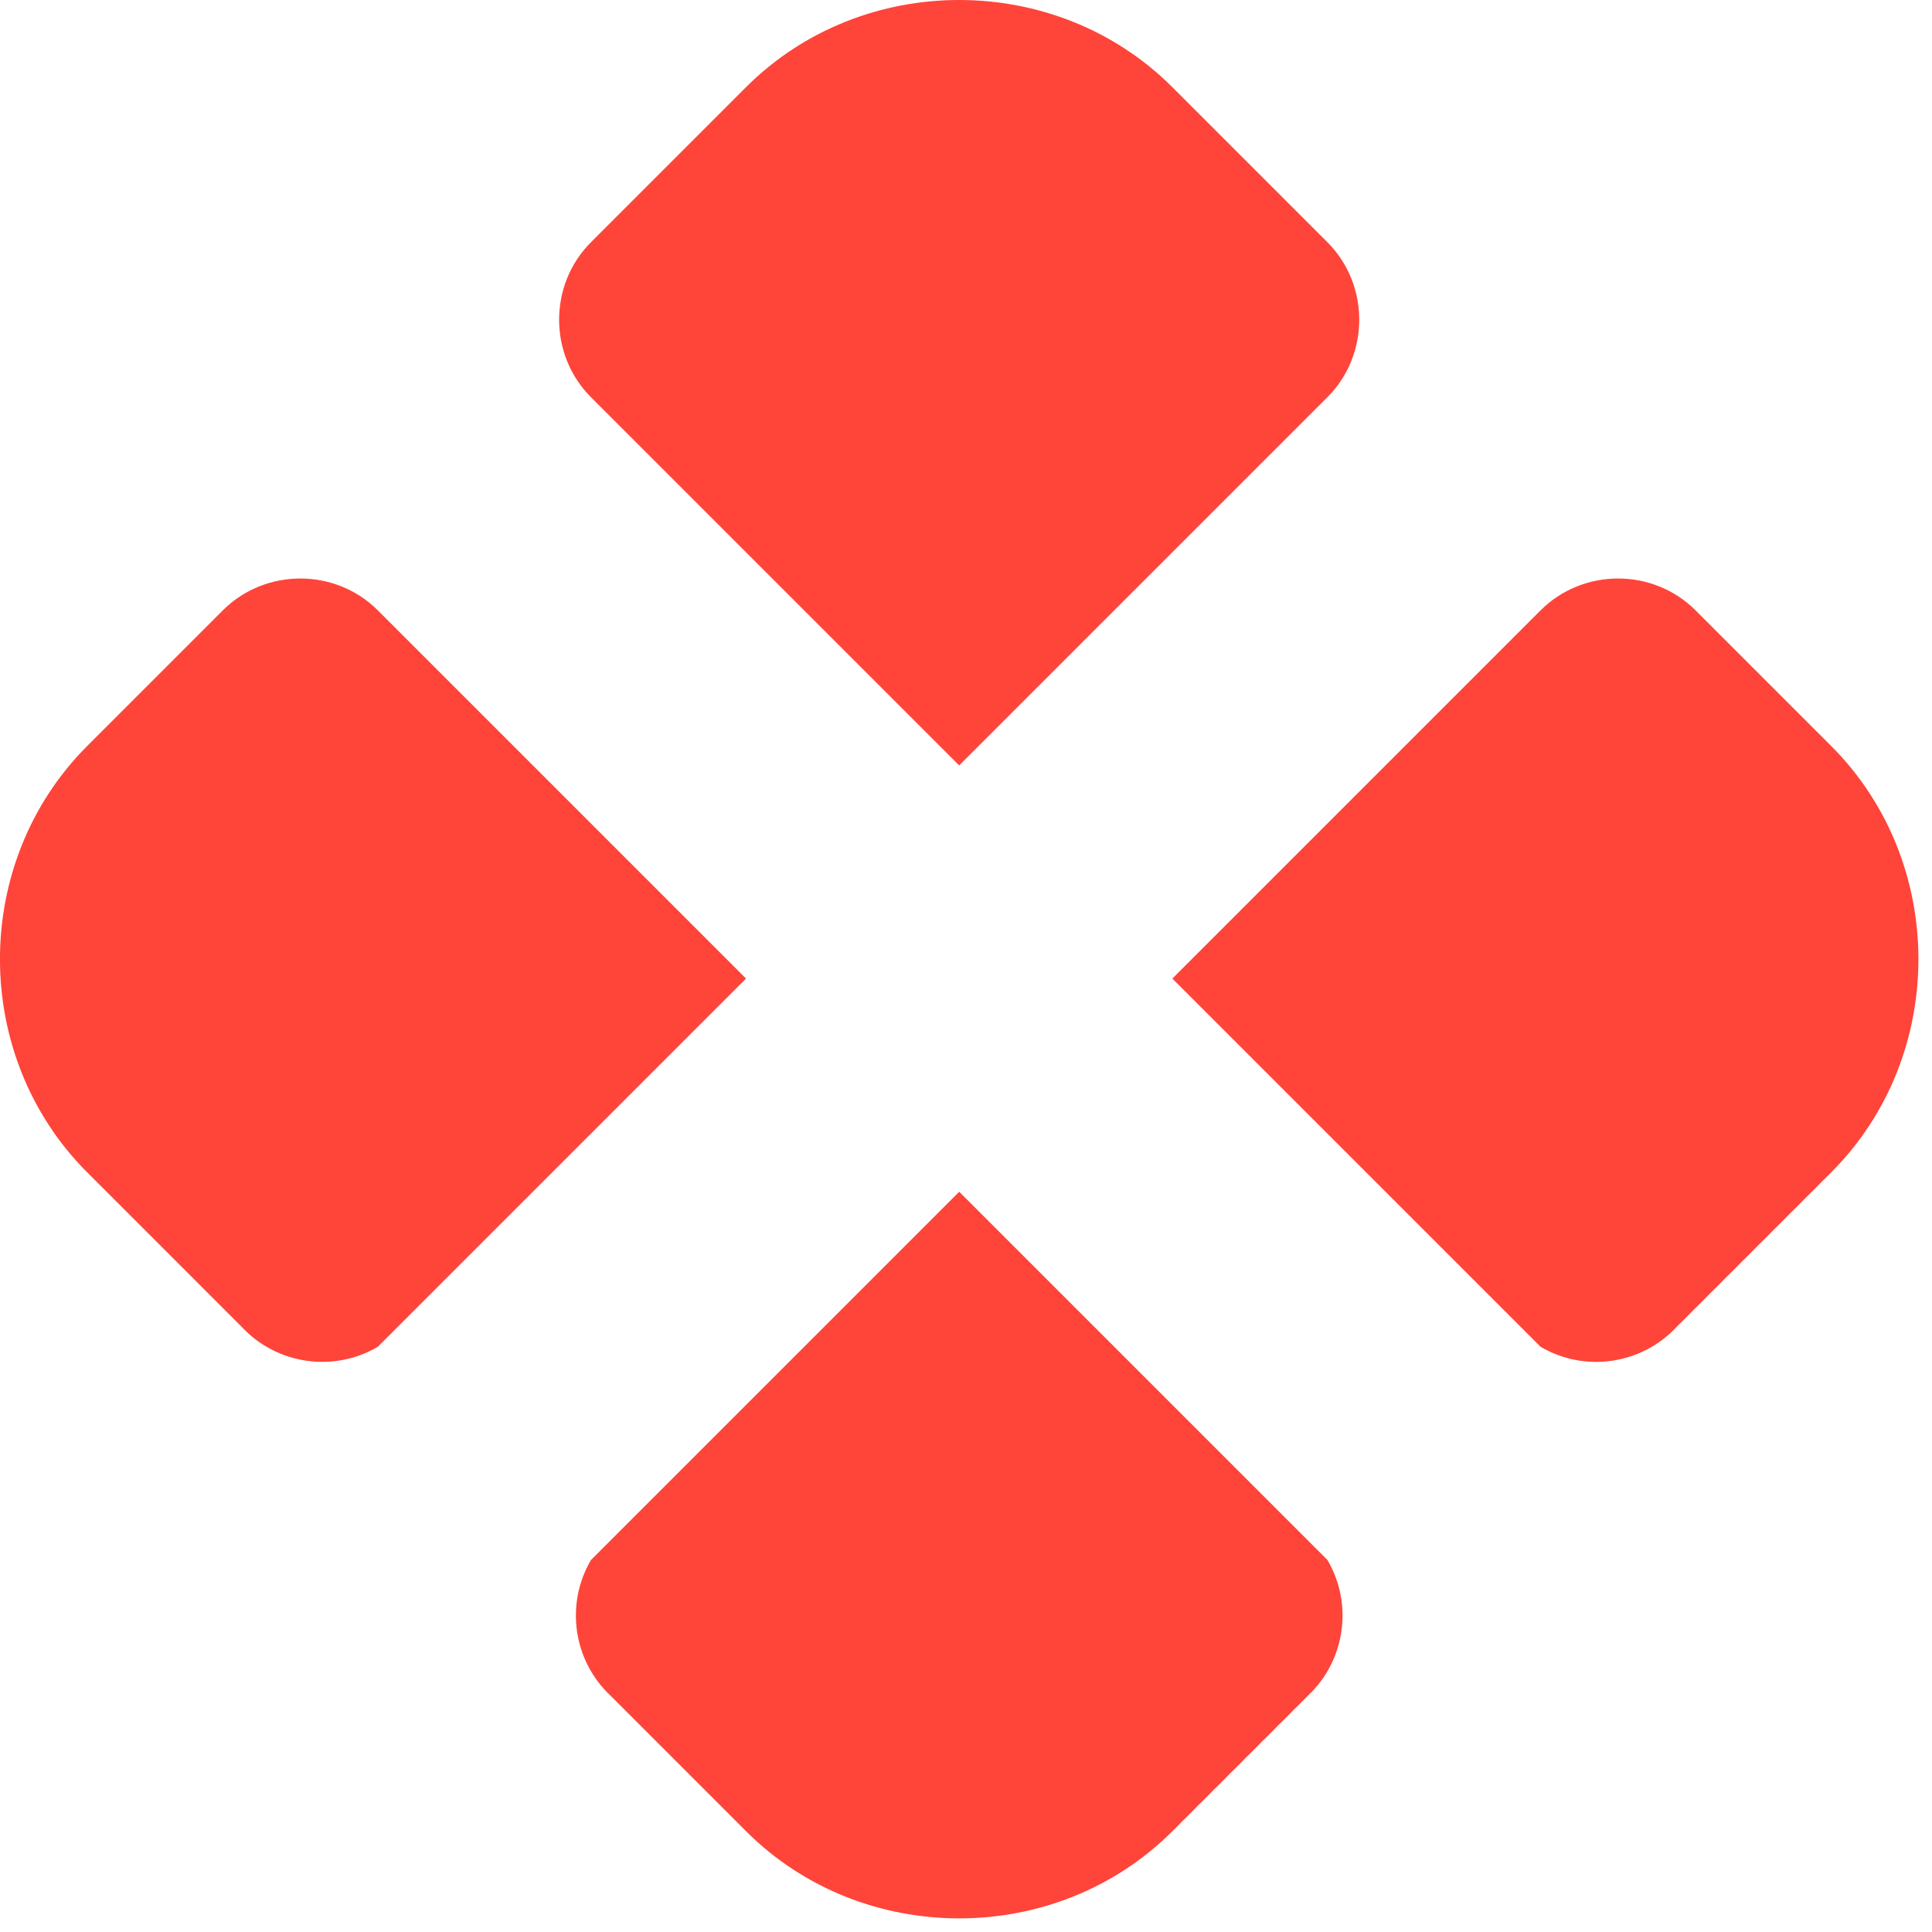
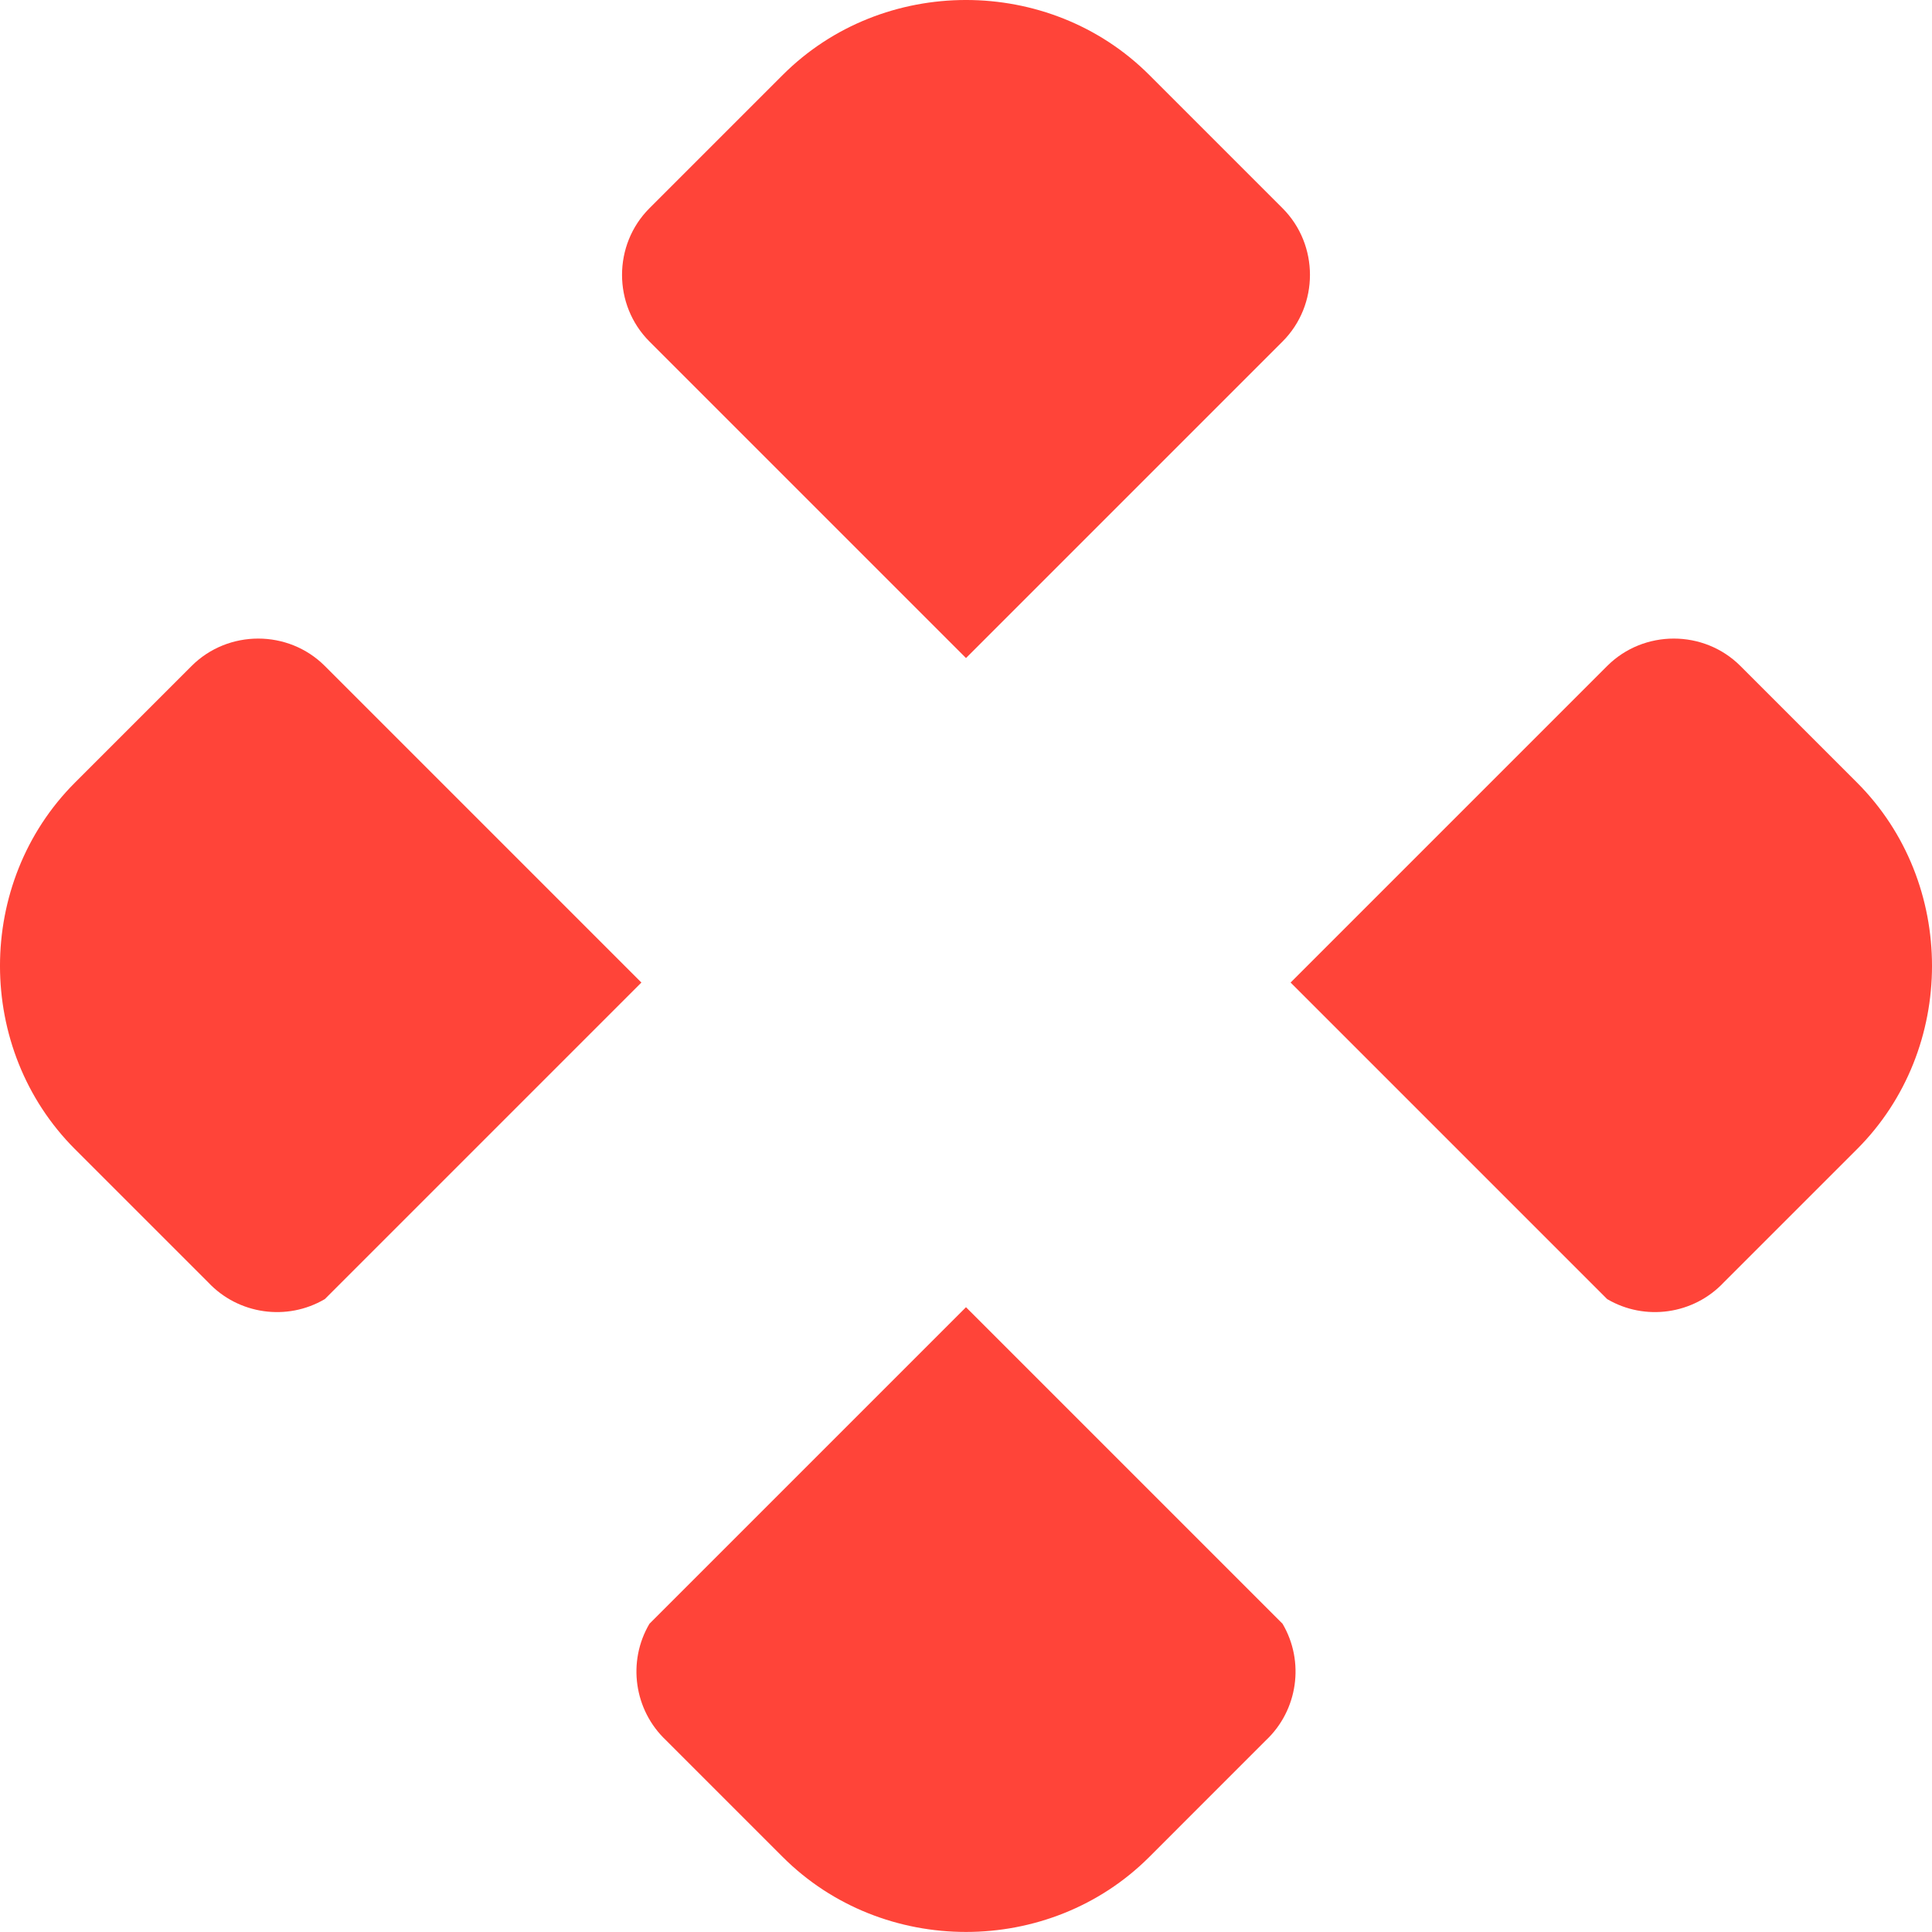
- <svg xmlns="http://www.w3.org/2000/svg" width="64px" viewBox="0 0 47 47" fill-rule="evenodd" clip-rule="evenodd" stroke-linejoin="round" stroke-miterlimit="1.414">
-   <clipPath id="a">
-     <path d="M0 0h46.669v46.669H0z" />
-   </clipPath>
-   <g clip-path="url(#a)">
-     <path d="M32.291 9.664c1.034-1.034 1.034-2.737 0-3.772l-3.771-3.771c-2.828-2.828-7.543-2.828-10.372 0l-3.771 3.771c-1.034 1.034-1.034 2.737 0 3.772l8.957 8.957 8.957-8.957z" fill="#ff4439" />
-     <path d="M37.477 32.763c1.071.631 2.449.435 3.3-.472l3.771-3.771c2.829-2.829 2.829-7.543 0-10.372l-3.299-3.299c-1.034-1.034-2.737-1.034-3.772 0l-8.957 8.957 8.957 8.957z" fill="#ff4439" />
-     <path d="M14.378 37.948c-.632 1.071-.435 2.449.472 3.3l3.299 3.3c2.829 2.828 7.543 2.828 10.372 0l3.299-3.299c.907-.851 1.104-2.229.472-3.3l-8.957-8.957-8.957 8.957z" fill="#ff4439" />
-     <path d="M9.192 14.849c-1.034-1.034-2.737-1.034-3.772 0l-3.299 3.299c-2.829 2.829-2.829 7.543 0 10.372l3.771 3.771c.851.906 2.229 1.103 3.3.472l8.957-8.957-8.957-8.957z" fill="#ff4439" />
+ <svg xmlns="http://www.w3.org/2000/svg" width="64px" height="64px" viewBox="0 0 64 64" fill-rule="evenodd" clip-rule="evenodd" stroke-linejoin="round" stroke-miterlimit="1.414">
+   <g fill="#ff4439">
+     <path d="M42.486 11.313c1.211-1.211 1.211-3.204 0-4.415l-4.415-4.415c-3.311-3.311-8.831-3.311-12.142 0l-4.415 4.415c-1.211 1.211-1.211 3.204 0 4.415L32 21.799l10.486-10.486zM53.239 43.034c1.254.739 2.866.509 3.863-.553l4.415-4.414c3.311-3.311 3.311-8.831 0-12.142l-3.863-3.863c-1.211-1.211-3.204-1.211-4.415 0L42.753 32.548l10.486 10.486zM21.514 53.789c-.74 1.253-.509 2.866.552 3.863l3.863 3.863c3.311 3.311 8.831 3.311 12.142 0l3.862-3.863c1.062-.997 1.292-2.61.553-3.863L32 43.303 21.514 53.789zM10.761 22.062c-1.211-1.211-3.204-1.211-4.415 0l-3.863 3.863c-3.311 3.311-3.311 8.831 0 12.142l4.415 4.414c.997 1.062 2.609 1.292 3.863.553l10.486-10.486-10.486-10.486z" />
  </g>
</svg>
